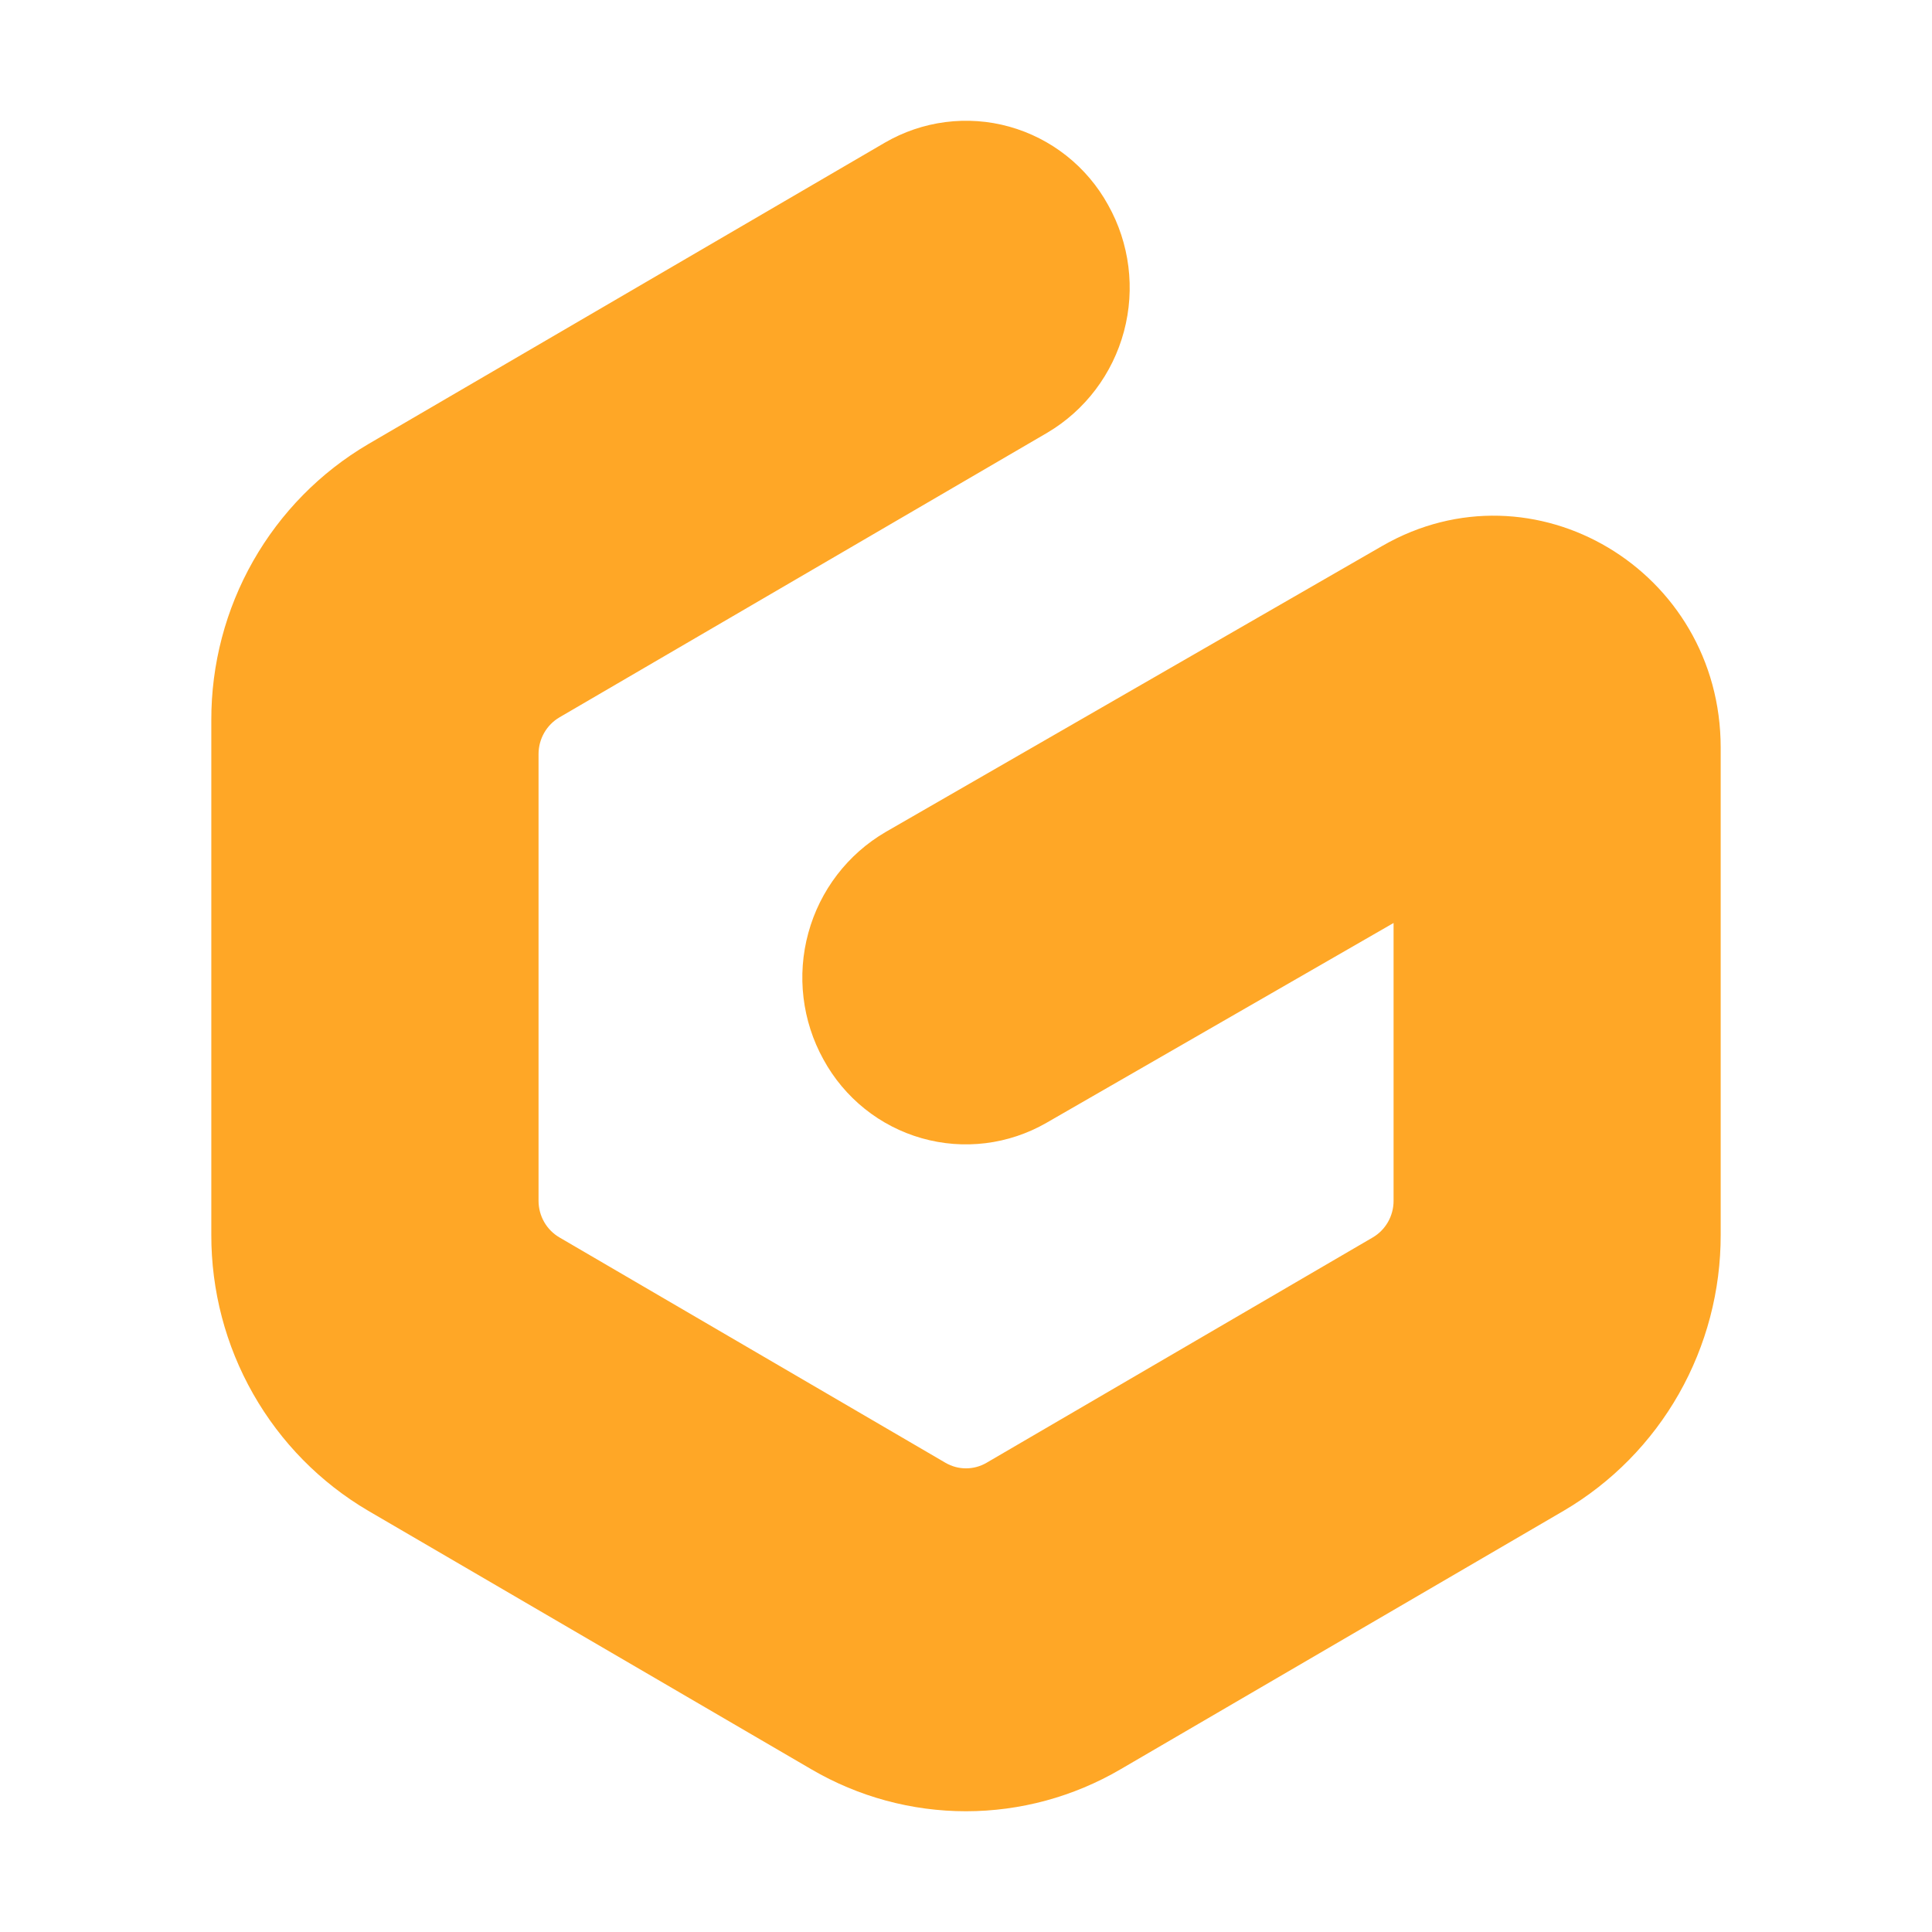
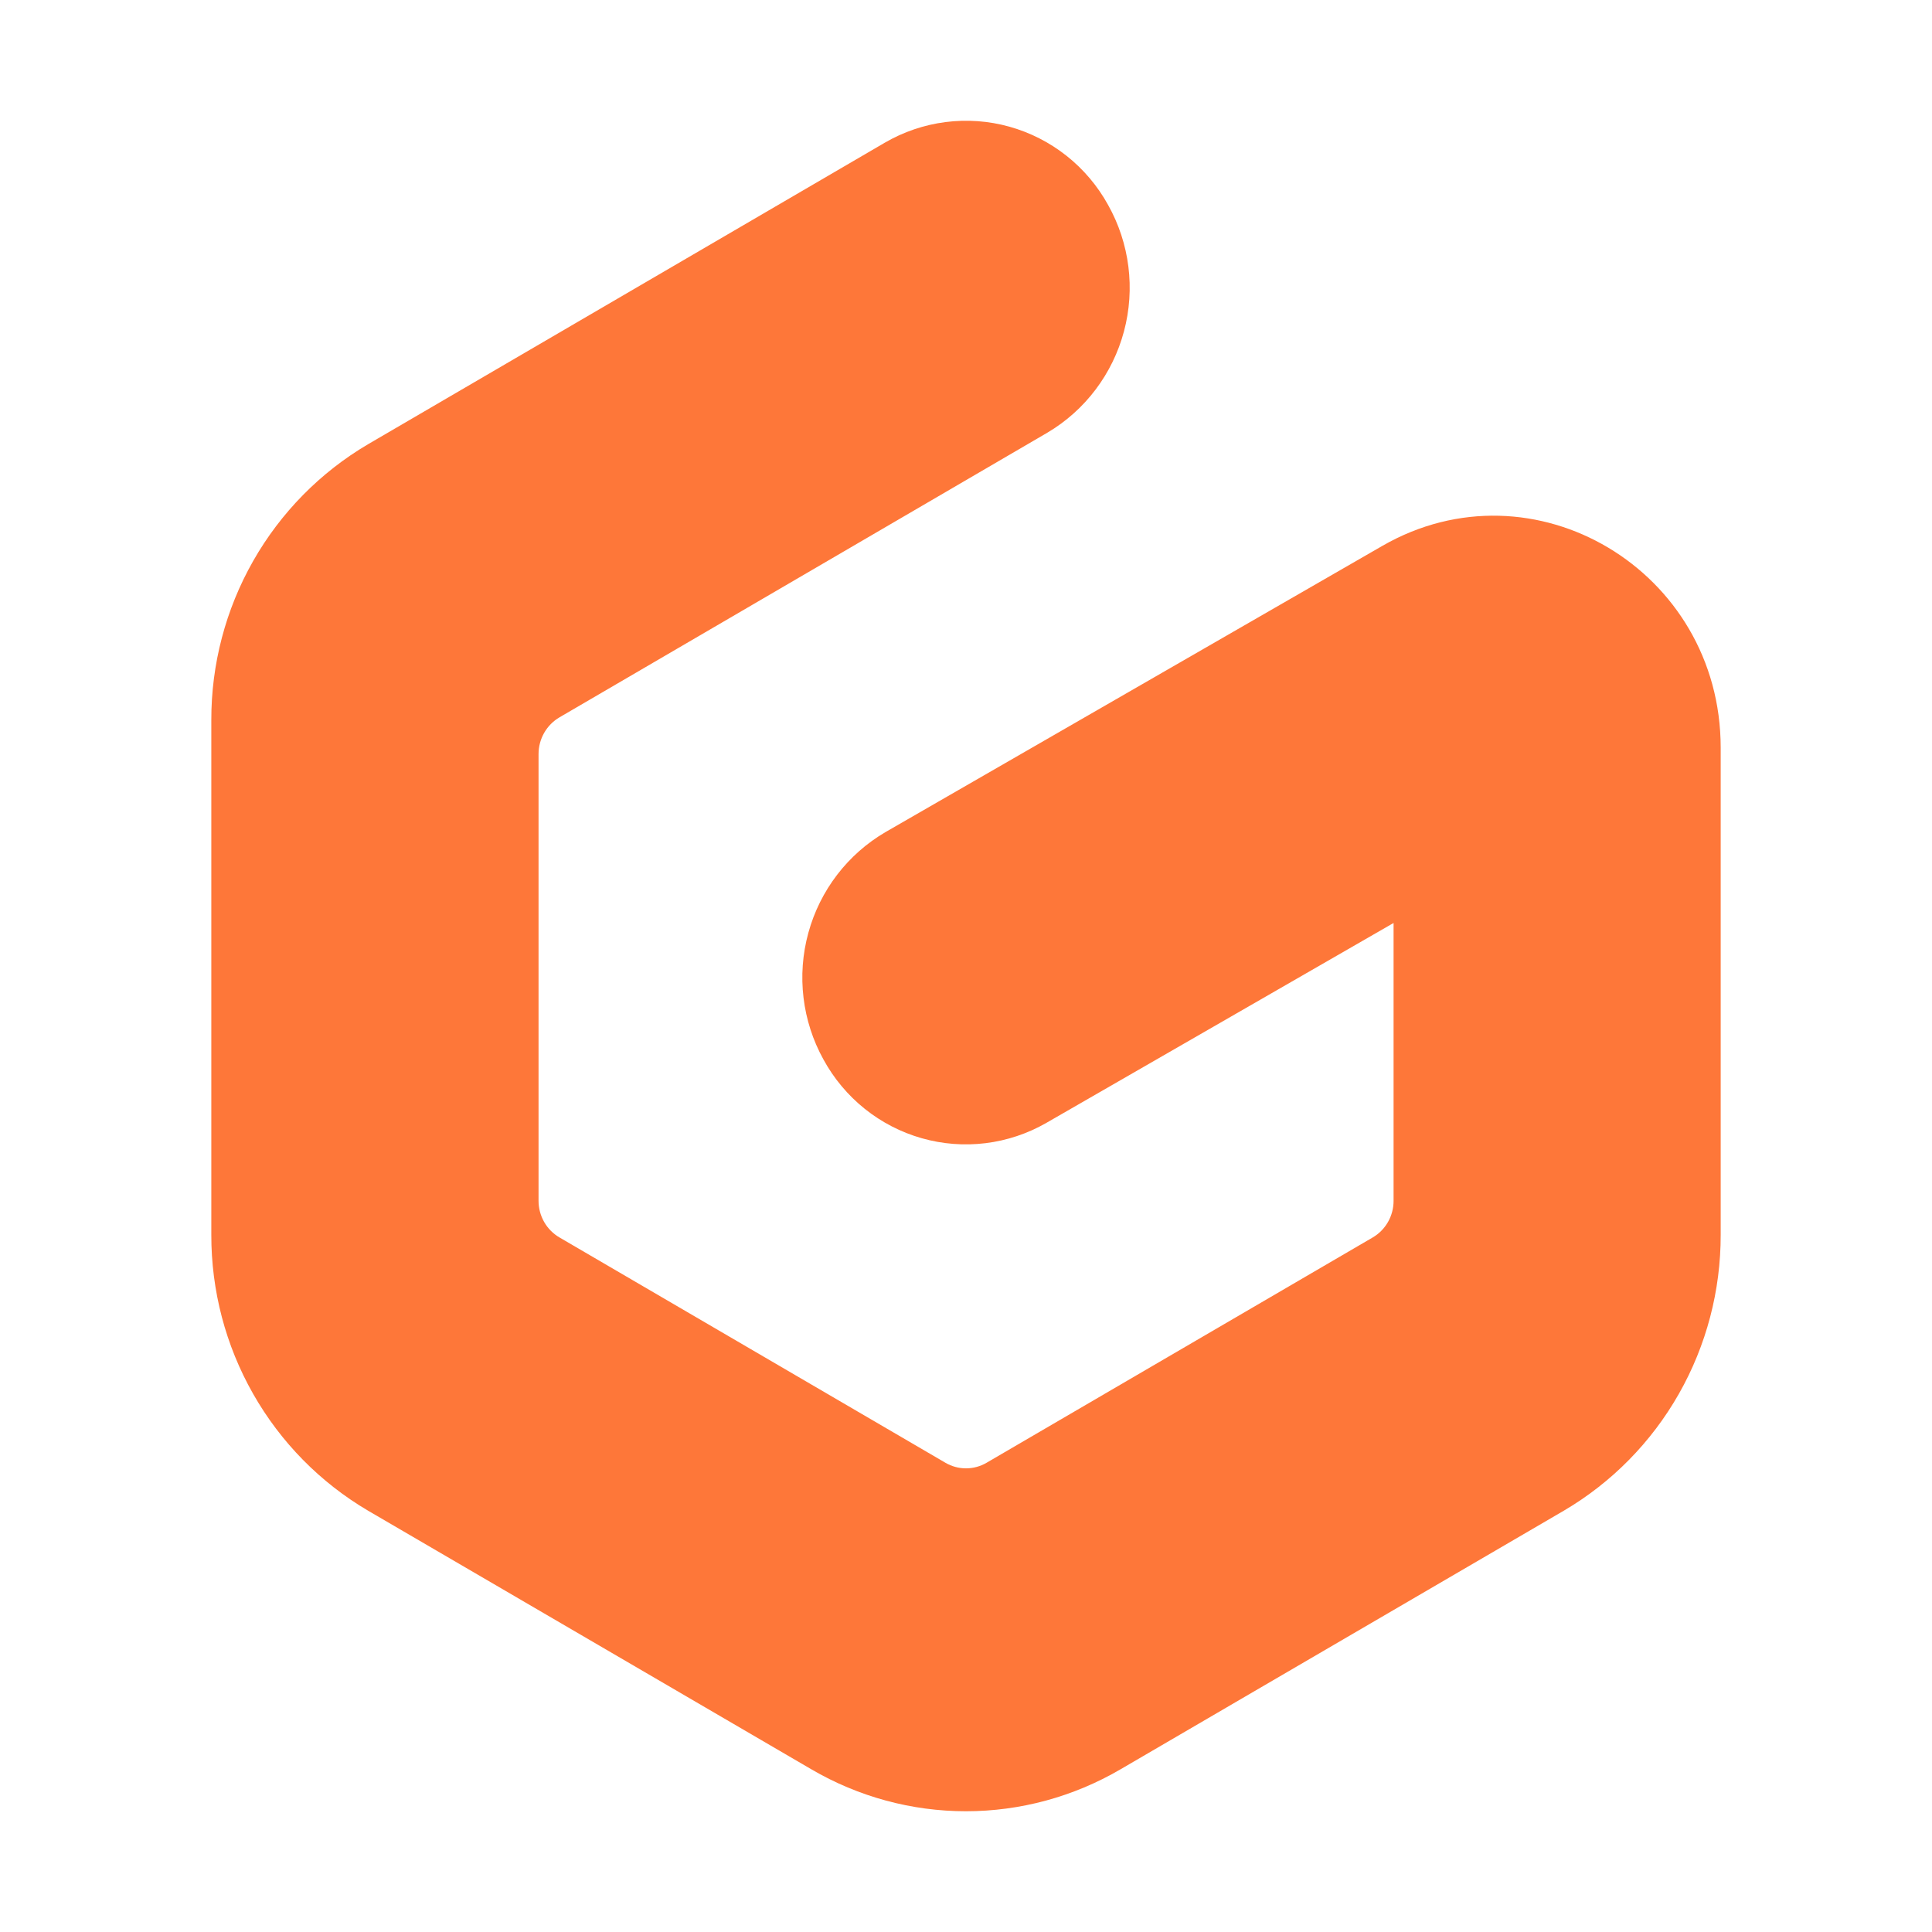
<svg xmlns="http://www.w3.org/2000/svg" width="64" height="64" viewBox="0 0 64 64" fill="none">
-   <path d="M36.706 6.787C37.421 8.06 37.61 9.565 37.233 10.977C36.856 12.389 35.944 13.596 34.692 14.335L18.535 23.762C18.323 23.886 18.148 24.063 18.026 24.277C17.904 24.491 17.84 24.733 17.84 24.98V39.778C17.84 40.024 17.904 40.266 18.026 40.48C18.148 40.693 18.323 40.87 18.535 40.993L31.322 48.458C31.528 48.578 31.762 48.641 32 48.641C32.238 48.641 32.472 48.578 32.678 48.458L45.472 40.993C45.683 40.87 45.857 40.693 45.979 40.48C46.1 40.267 46.164 40.026 46.164 39.78V30.575L34.662 37.197C34.042 37.553 33.357 37.782 32.649 37.869C31.94 37.956 31.221 37.901 30.534 37.705C29.847 37.51 29.205 37.179 28.646 36.731C28.087 36.283 27.622 35.728 27.278 35.097C26.571 33.82 26.391 32.313 26.777 30.904C27.162 29.494 28.082 28.293 29.338 27.561L45.792 18.083C50.803 15.199 57 18.895 57 24.768V40.9C57.004 42.75 56.527 44.568 55.615 46.173C54.703 47.778 53.388 49.113 51.803 50.044L37.116 58.612C35.561 59.521 33.795 60 31.998 60C30.2 60 28.435 59.521 26.88 58.612L12.194 50.044C10.61 49.112 9.297 47.778 8.385 46.173C7.473 44.569 6.996 42.751 7 40.902V23.855C6.996 22.006 7.474 20.188 8.386 18.584C9.298 16.98 10.612 15.645 12.197 14.713L29.31 4.727C29.929 4.367 30.612 4.135 31.32 4.044C32.029 3.953 32.748 4.004 33.436 4.196C34.124 4.388 34.768 4.716 35.329 5.16C35.891 5.605 36.359 6.158 36.706 6.787Z" fill="#FFA726" />
+   <path d="M36.706 6.787C37.421 8.06 37.61 9.565 37.233 10.977C36.856 12.389 35.944 13.596 34.692 14.335L18.535 23.762C18.323 23.886 18.148 24.063 18.026 24.277C17.904 24.491 17.84 24.733 17.84 24.98V39.778C17.84 40.024 17.904 40.266 18.026 40.48C18.148 40.693 18.323 40.87 18.535 40.993L31.322 48.458C31.528 48.578 31.762 48.641 32 48.641C32.238 48.641 32.472 48.578 32.678 48.458L45.472 40.993C45.683 40.87 45.857 40.693 45.979 40.48C46.1 40.267 46.164 40.026 46.164 39.78V30.575L34.662 37.197C34.042 37.553 33.357 37.782 32.649 37.869C31.94 37.956 31.221 37.901 30.534 37.705C29.847 37.51 29.205 37.179 28.646 36.731C28.087 36.283 27.622 35.728 27.278 35.097C26.571 33.82 26.391 32.313 26.777 30.904C27.162 29.494 28.082 28.293 29.338 27.561L45.792 18.083C50.803 15.199 57 18.895 57 24.768V40.9C57.004 42.75 56.527 44.568 55.615 46.173C54.703 47.778 53.388 49.113 51.803 50.044L37.116 58.612C35.561 59.521 33.795 60 31.998 60C30.2 60 28.435 59.521 26.88 58.612L12.194 50.044C10.61 49.112 9.297 47.778 8.385 46.173C7.473 44.569 6.996 42.751 7 40.902V23.855C6.996 22.006 7.474 20.188 8.386 18.584C9.298 16.98 10.612 15.645 12.197 14.713L29.31 4.727C29.929 4.367 30.612 4.135 31.32 4.044C32.029 3.953 32.748 4.004 33.436 4.196C34.124 4.388 34.768 4.716 35.329 5.16C35.891 5.605 36.359 6.158 36.706 6.787Z" fill="#FE7739" />
</svg>
